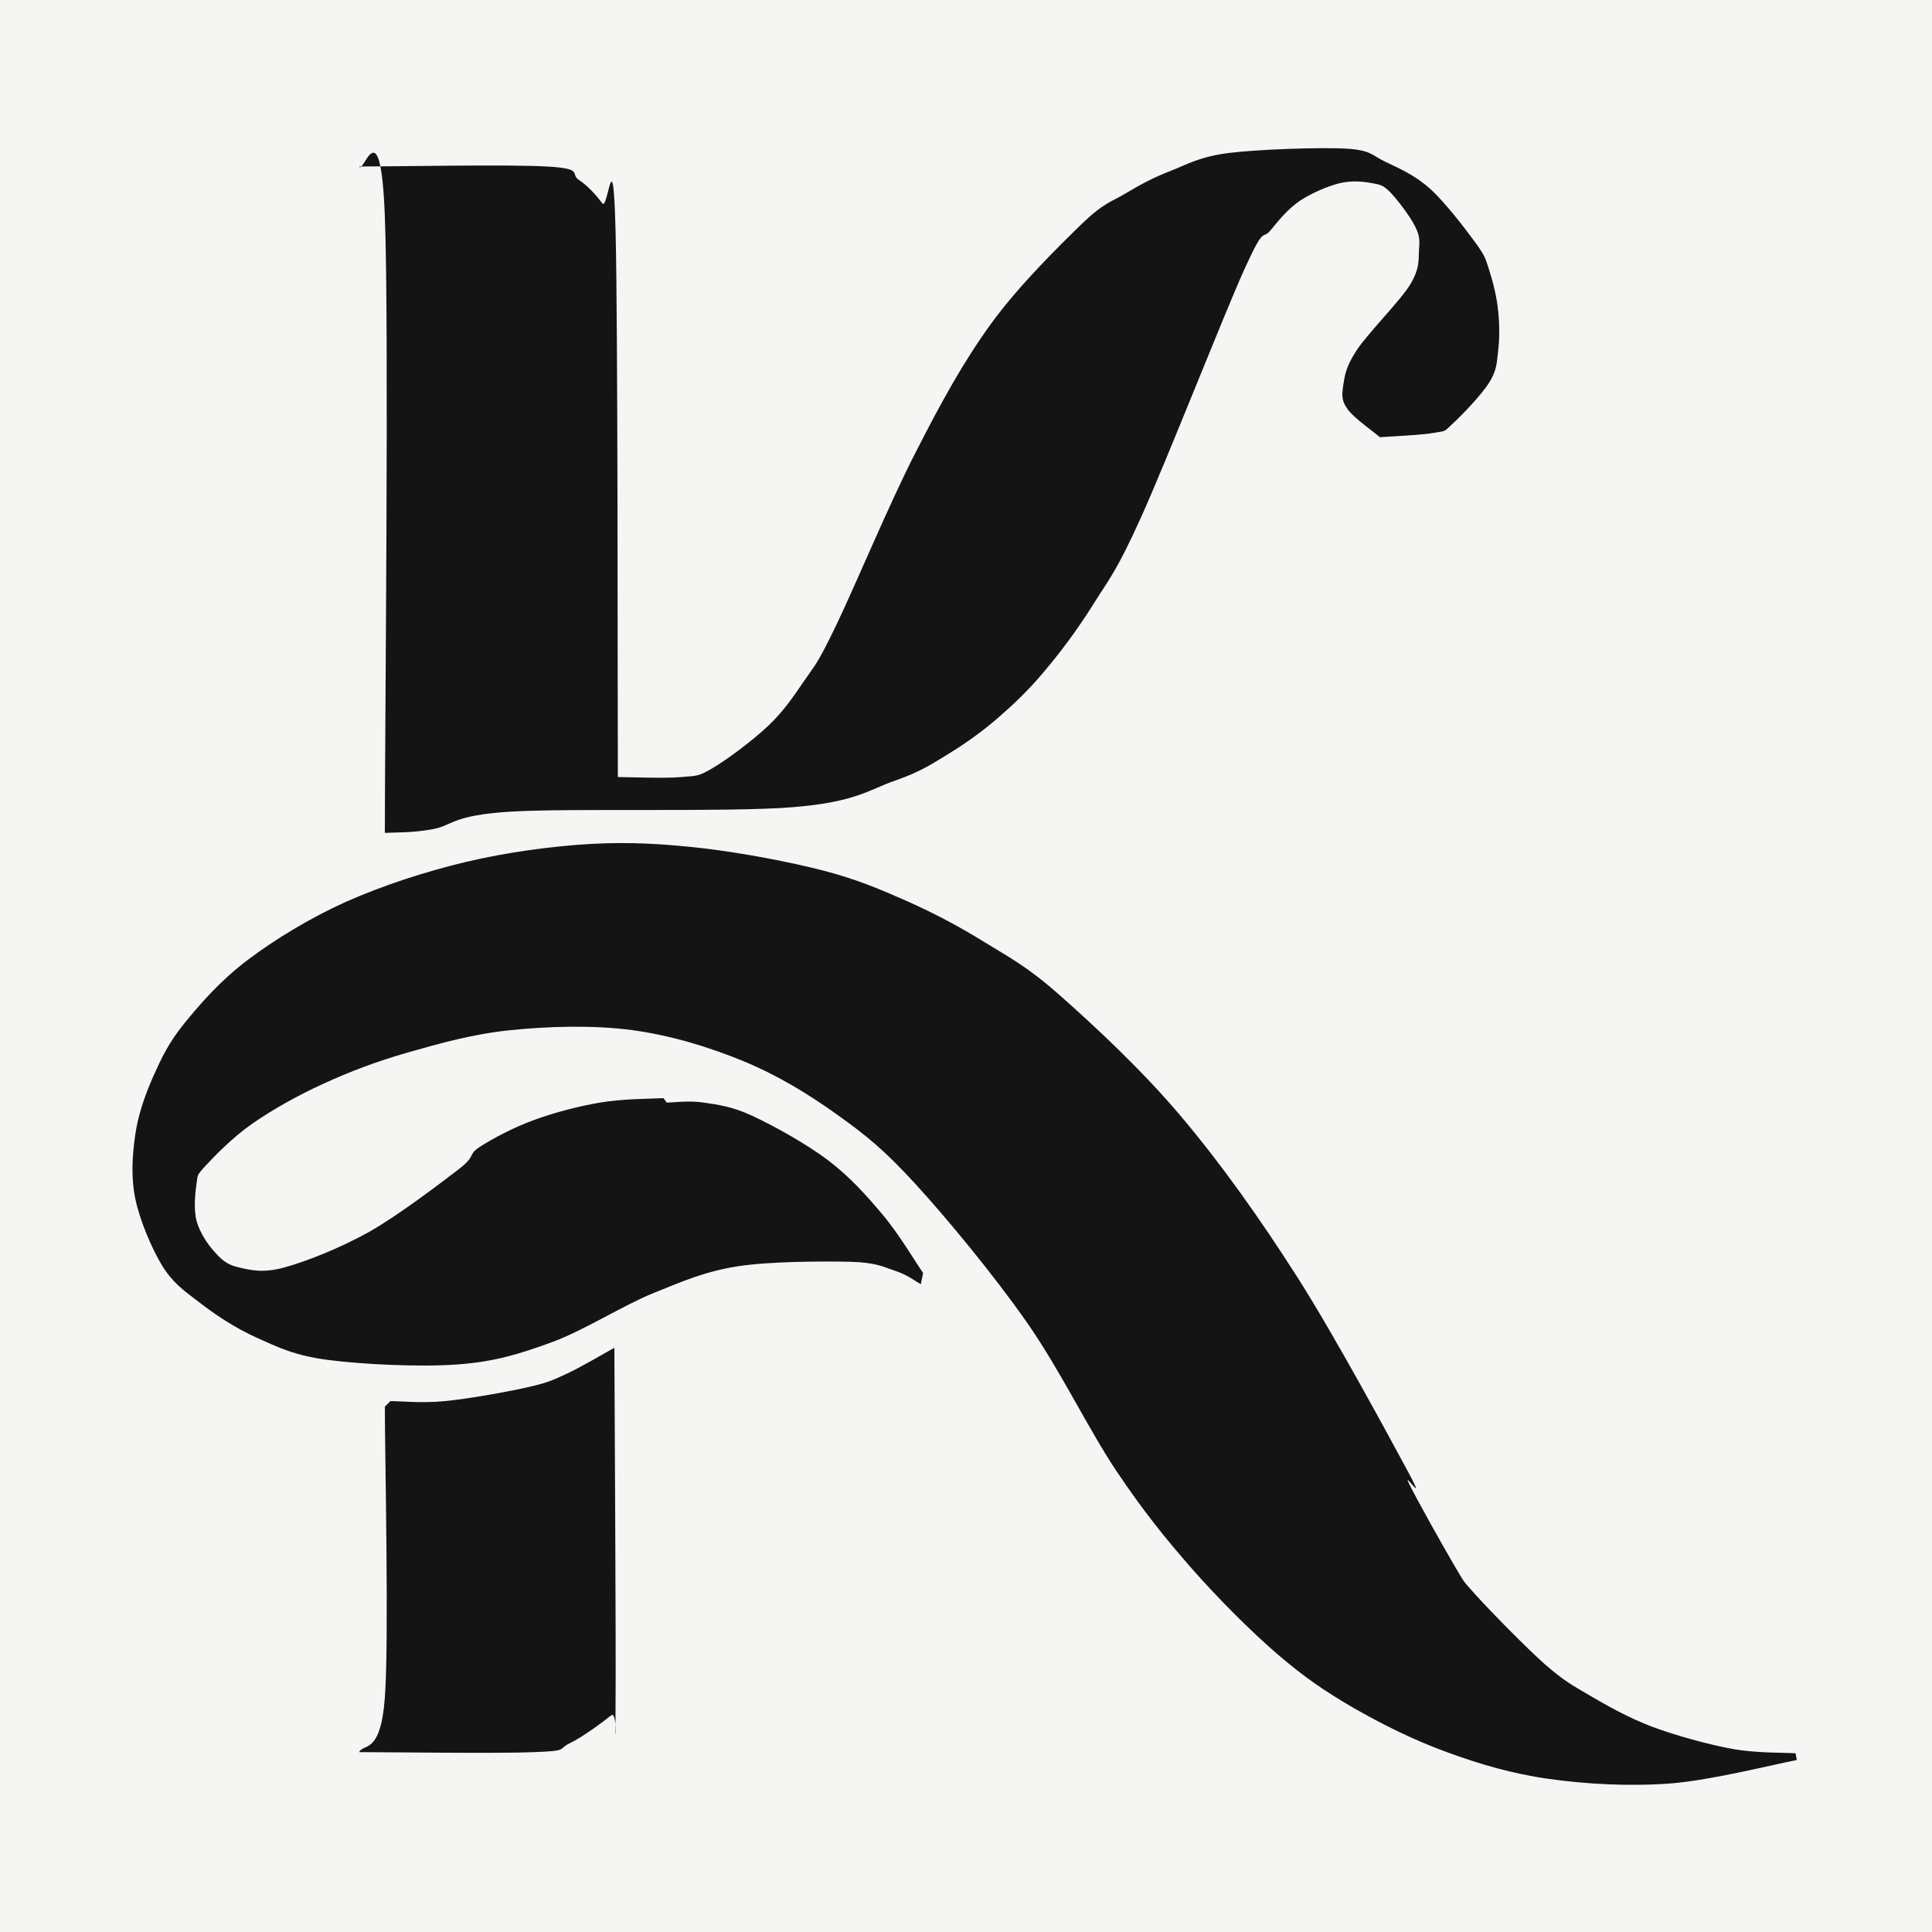
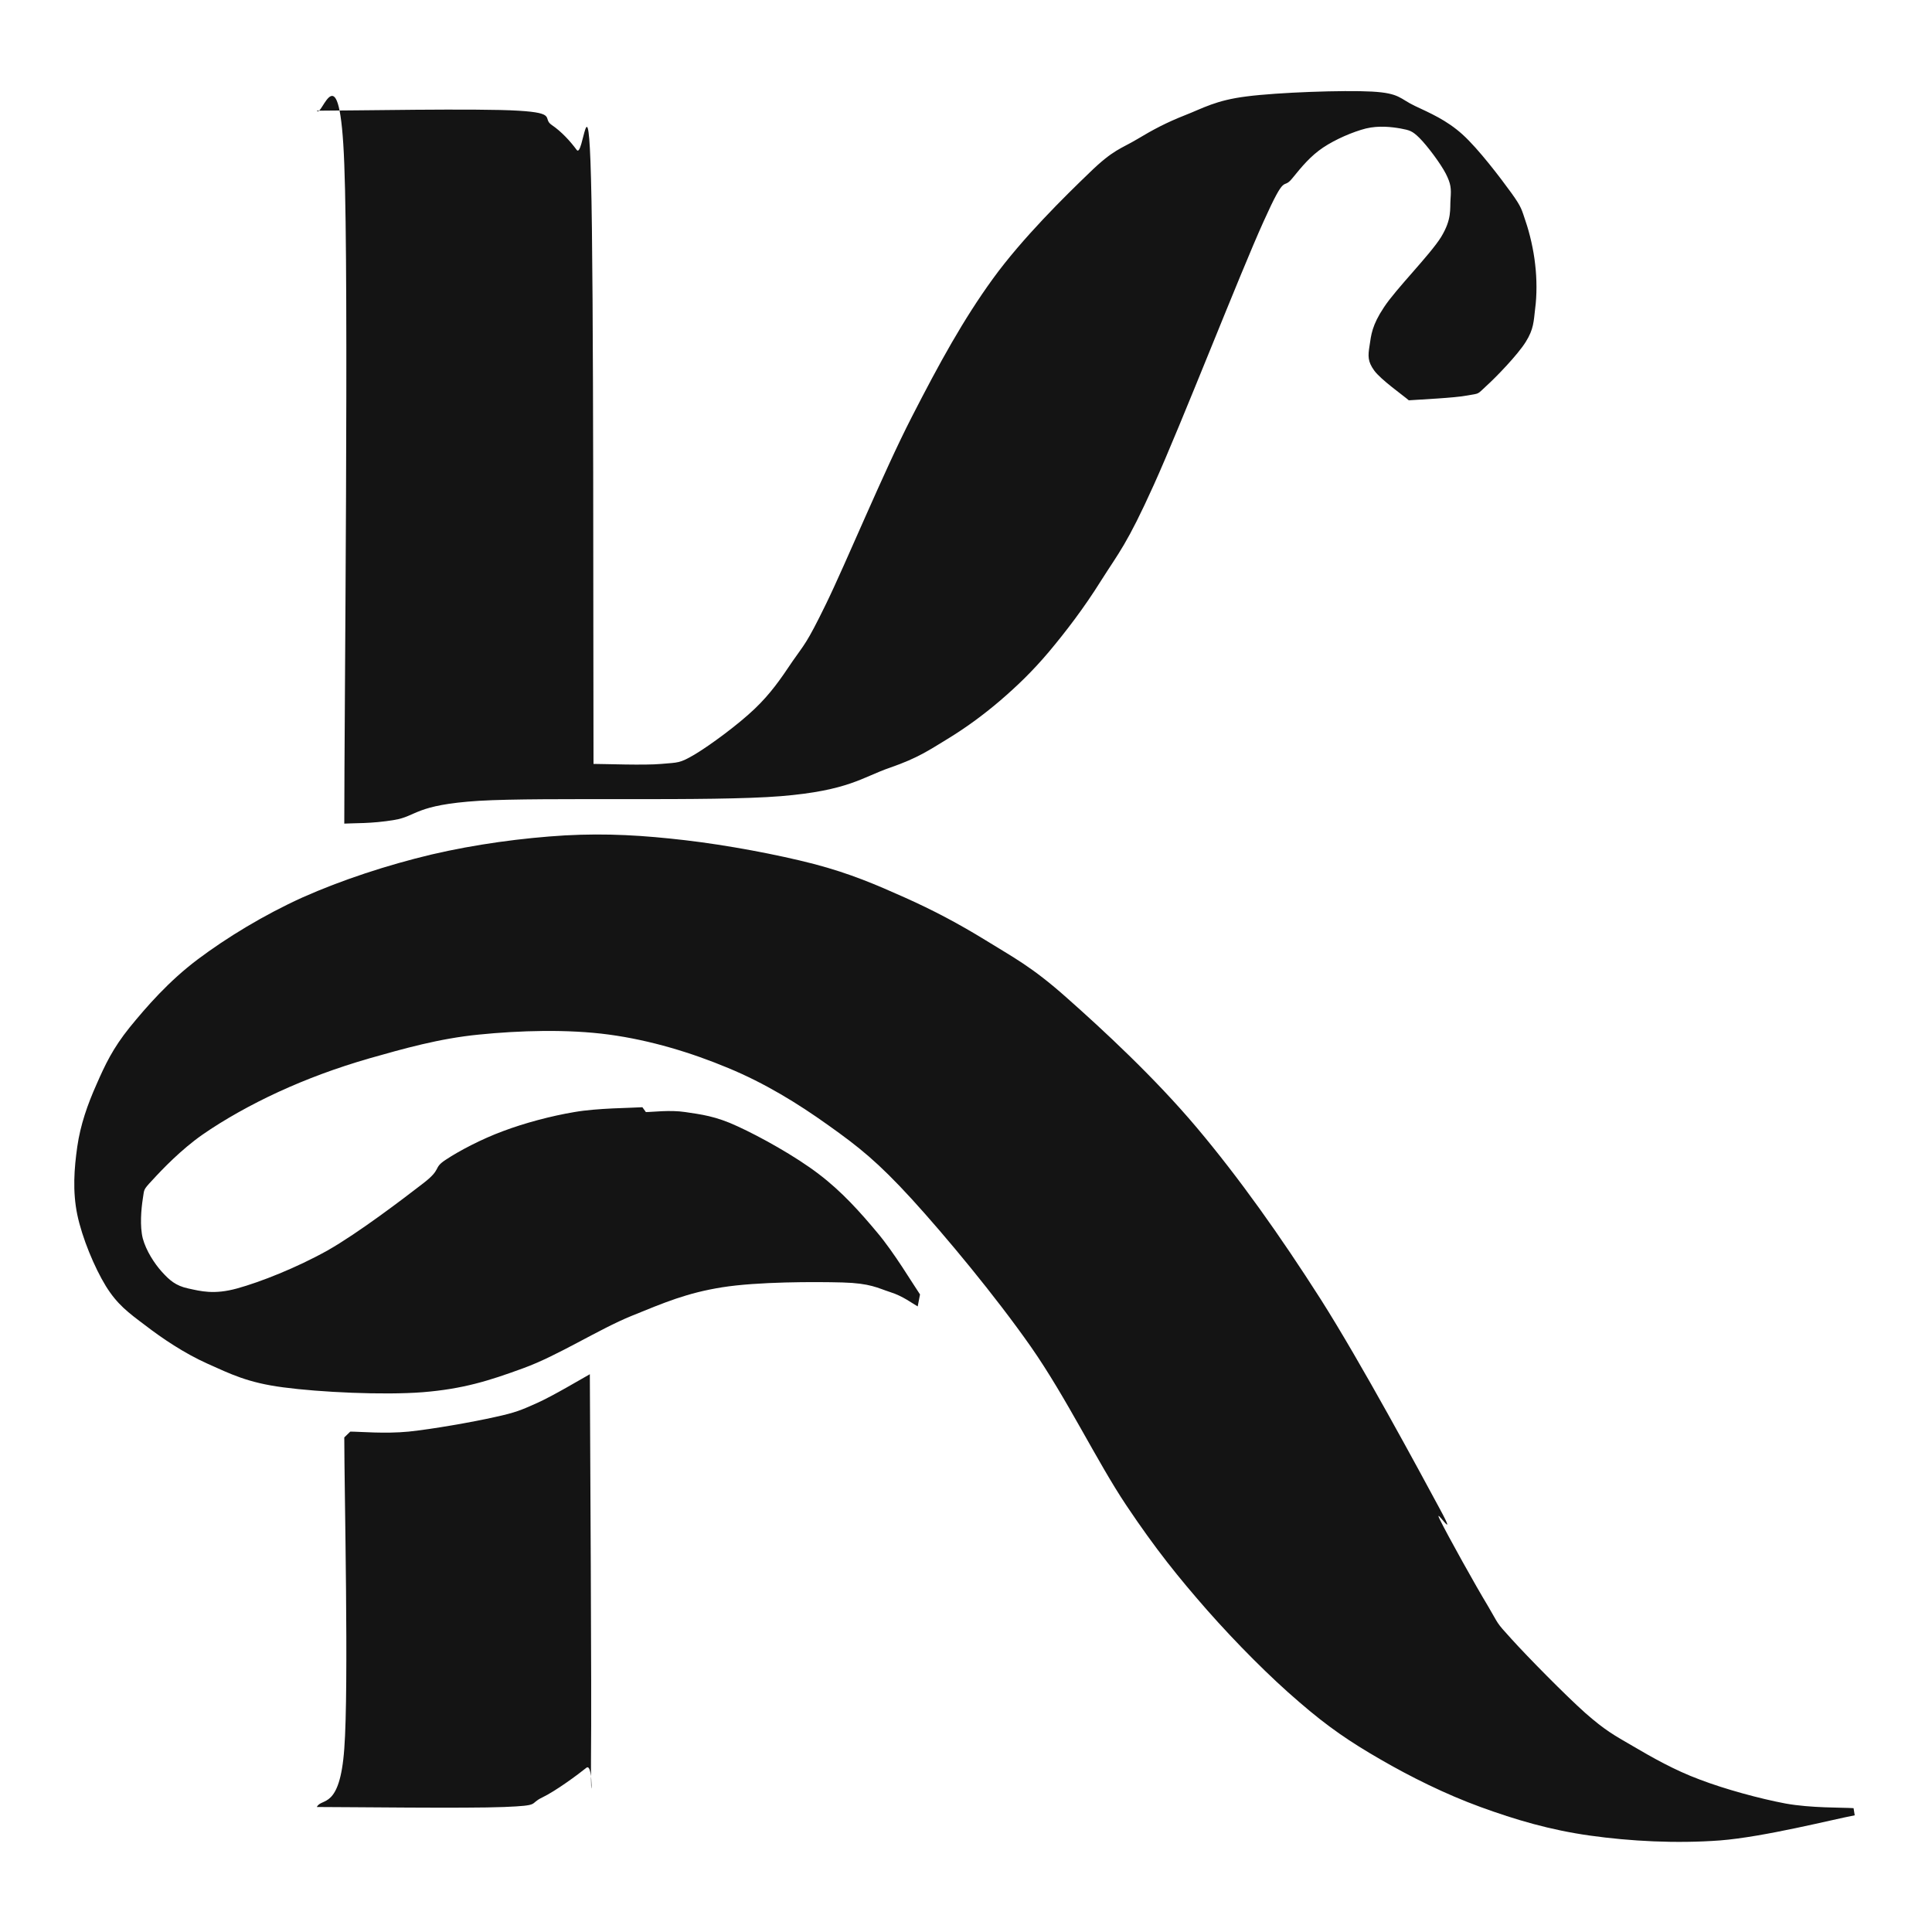
<svg xmlns="http://www.w3.org/2000/svg" viewBox="0 0 100 100">
-   <rect width="100" height="100" rx="0" fill="#f5f5f3" />
-   <path fill="#141414" fill-rule="evenodd" d="M31.80 69.76 C31.38 69.99 30.03 70.79 29.26 71.14 C28.50 71.49 28.23 71.60 27.19 71.83 C26.15 72.06 24.20 72.41 23.03 72.52 C21.87 72.64 20.68 72.52 20.21 72.52 L19.92 72.81 C19.92 75.32 20.14 84.89 19.92 87.87 C19.70 90.85 18.81 90.22 18.59 90.69 C20.10 90.69 25.83 90.77 27.65 90.69 C29.47 90.62 28.83 90.55 29.49 90.23 C30.16 89.91 31.23 89.11 31.63 88.79 C32.02 88.47 31.83 91.50 31.86 88.33 C31.89 85.16 31.81 72.85 31.80 69.76 Z M7.92 55.74 C7.50 56.70 7.15 57.69 7.00 58.74 C6.85 59.79 6.77 60.90 7.00 62.03 C7.23 63.15 7.84 64.59 8.38 65.49 C8.93 66.38 9.47 66.77 10.29 67.39 C11.10 68.02 12.17 68.74 13.29 69.24 C14.40 69.74 15.24 70.16 16.98 70.39 C18.72 70.62 21.79 70.77 23.73 70.62 C25.66 70.47 26.89 70.08 28.57 69.47 C30.25 68.85 32.22 67.58 33.82 66.93 C35.43 66.28 36.50 65.81 38.20 65.54 C39.91 65.28 42.67 65.28 44.03 65.31 C45.39 65.35 45.73 65.58 46.34 65.78 C46.94 65.97 47.44 66.35 47.66 66.47 L47.78 65.89 C47.43 65.39 46.52 63.86 45.70 62.89 C44.89 61.92 44.00 60.92 42.88 60.07 C41.75 59.21 40.03 58.26 38.95 57.76 C37.88 57.26 37.16 57.18 36.42 57.07 C35.68 56.95 34.83 57.07 34.51 57.07 L34.34 56.84 C33.79 56.87 32.18 56.87 31.05 57.07 C29.93 57.26 28.63 57.60 27.59 57.99 C26.55 58.37 25.47 58.95 24.82 59.37 C24.18 59.80 24.68 59.80 23.73 60.53 C22.78 61.26 20.61 62.91 19.11 63.76 C17.61 64.60 15.85 65.29 14.73 65.60 C13.60 65.91 12.97 65.74 12.36 65.60 C11.76 65.47 11.46 65.20 11.10 64.79 C10.73 64.39 10.33 63.77 10.17 63.18 C10.02 62.59 10.10 61.75 10.17 61.28 C10.25 60.81 10.15 60.87 10.63 60.35 C11.11 59.83 12.04 58.87 13.06 58.16 C14.08 57.45 15.40 56.70 16.75 56.09 C18.09 55.47 19.52 54.93 21.13 54.47 C22.75 54.01 24.51 53.51 26.44 53.32 C28.37 53.12 30.72 53.05 32.73 53.32 C34.73 53.59 36.72 54.20 38.49 54.93 C40.26 55.66 41.86 56.64 43.34 57.70 C44.82 58.76 45.74 59.49 47.38 61.28 C49.01 63.06 51.41 65.96 53.14 68.43 C54.87 70.90 56.34 73.98 57.76 76.10 C59.18 78.22 60.29 79.59 61.68 81.18 C63.07 82.76 64.73 84.42 66.12 85.62 C67.52 86.82 68.58 87.54 70.04 88.39 C71.50 89.23 73.20 90.08 74.89 90.69 C76.58 91.31 78.26 91.81 80.20 92.08 C82.13 92.35 84.35 92.47 86.48 92.31 C88.62 92.14 91.91 91.30 93.00 91.10 L92.94 90.75 C92.39 90.71 90.89 90.75 89.65 90.52 C88.41 90.29 86.73 89.83 85.50 89.37 C84.27 88.90 83.19 88.29 82.27 87.75 C81.35 87.21 80.95 87.00 79.96 86.14 C78.98 85.27 77.18 83.43 76.39 82.56 C75.60 81.69 75.81 81.91 75.23 80.95 C74.66 79.98 73.31 77.57 72.93 76.79 C72.54 76.01 73.89 78.05 72.93 76.27 C71.97 74.49 69.12 69.20 67.16 66.12 C65.20 63.05 63.21 60.25 61.16 57.82 C59.11 55.38 56.58 53.04 54.87 51.53 C53.17 50.02 52.26 49.57 50.95 48.76 C49.64 47.95 48.41 47.30 47.03 46.68 C45.65 46.07 44.41 45.53 42.65 45.07 C40.88 44.61 38.43 44.15 36.42 43.91 C34.41 43.68 32.64 43.57 30.59 43.68 C28.54 43.80 26.25 44.11 24.13 44.61 C22.02 45.11 19.79 45.84 17.90 46.68 C16.02 47.53 14.22 48.63 12.83 49.68 C11.43 50.73 10.36 51.96 9.54 52.97 C8.72 53.98 8.35 54.78 7.92 55.74 Z M76.39 12.59 C75.88 11.89 74.80 10.47 74.02 9.77 C73.24 9.07 72.45 8.73 71.72 8.38 C70.99 8.04 71.00 7.77 69.64 7.69 C68.28 7.62 65.09 7.73 63.58 7.92 C62.07 8.12 61.47 8.50 60.58 8.85 C59.70 9.19 59.05 9.54 58.28 10.00 C57.51 10.46 57.13 10.49 55.97 11.61 C54.81 12.74 52.73 14.78 51.30 16.75 C49.87 18.72 48.72 20.81 47.38 23.44 C46.03 26.06 44.18 30.52 43.22 32.49 C42.26 34.47 42.18 34.42 41.61 35.26 C41.03 36.11 40.55 36.82 39.76 37.57 C38.97 38.32 37.63 39.32 36.88 39.76 C36.13 40.20 36.08 40.15 35.26 40.22 C34.45 40.30 32.52 40.22 31.98 40.22 C31.96 35.50 31.99 16.85 31.86 11.90 C31.73 6.95 31.48 10.95 31.17 10.52 C30.85 10.09 30.43 9.62 29.96 9.31 C29.49 8.99 30.24 8.73 28.34 8.62 C26.45 8.50 20.22 8.62 18.59 8.62 C18.81 9.05 19.70 5.46 19.92 11.21 C20.14 16.96 19.92 37.79 19.92 43.11 C20.32 43.08 21.26 43.12 22.34 42.93 C23.43 42.75 23.32 42.20 26.44 42.01 C29.55 41.82 37.71 42.05 41.03 41.78 C44.35 41.51 44.99 40.86 46.34 40.40 C47.68 39.93 48.22 39.55 49.11 39.01 C49.99 38.47 50.83 37.87 51.64 37.17 C52.46 36.46 53.19 35.77 54.01 34.80 C54.83 33.83 55.70 32.69 56.55 31.34 C57.39 29.99 57.78 29.62 59.08 26.73 C60.39 23.83 63.28 16.45 64.39 13.98 C65.51 11.51 65.29 12.50 65.78 11.90 C66.26 11.31 66.68 10.81 67.27 10.40 C67.87 10.00 68.73 9.63 69.35 9.48 C69.98 9.33 70.59 9.40 71.02 9.48 C71.46 9.56 71.58 9.58 71.95 9.94 C72.31 10.31 72.97 11.18 73.22 11.67 C73.47 12.16 73.49 12.37 73.45 12.88 C73.41 13.39 73.52 13.85 72.99 14.73 C72.45 15.60 70.79 17.26 70.22 18.13 C69.64 19.01 69.60 19.47 69.52 19.98 C69.45 20.49 69.44 20.75 69.76 21.19 C70.07 21.63 71.15 22.39 71.43 22.63 C71.90 22.59 73.63 22.52 74.25 22.40 C74.88 22.29 74.71 22.37 75.18 21.94 C75.65 21.51 76.69 20.43 77.08 19.80 C77.47 19.18 77.47 18.81 77.54 18.19 C77.62 17.56 77.62 16.76 77.54 16.06 C77.47 15.35 77.27 14.56 77.08 13.98 C76.89 13.40 76.90 13.30 76.39 12.59 Z" />
+   <path fill="#141414" fill-rule="evenodd" d="M30.53 71.13 C30.08 71.38 28.64 72.24 27.82 72.61 C26.99 72.98 26.71 73.11 25.60 73.35 C24.49 73.60 22.40 73.97 21.15 74.10 C19.91 74.22 18.63 74.10 18.13 74.10 L17.82 74.40 C17.82 77.09 18.06 87.32 17.82 90.51 C17.59 93.70 16.64 93.03 16.40 93.53 C18.02 93.53 24.15 93.61 26.09 93.53 C28.03 93.45 27.35 93.38 28.06 93.04 C28.77 92.70 29.93 91.84 30.35 91.50 C30.77 91.16 30.56 94.40 30.59 91.00 C30.63 87.61 30.54 74.44 30.53 71.13 Z M4.99 56.14 C4.53 57.17 4.16 58.23 4.00 59.35 C3.84 60.47 3.75 61.66 4.00 62.87 C4.25 64.07 4.89 65.61 5.48 66.57 C6.07 67.52 6.64 67.94 7.52 68.60 C8.39 69.27 9.53 70.04 10.73 70.58 C11.92 71.11 12.81 71.57 14.67 71.81 C16.54 72.06 19.83 72.22 21.89 72.06 C23.96 71.89 25.28 71.48 27.08 70.82 C28.88 70.17 30.97 68.81 32.69 68.11 C34.41 67.41 35.56 66.92 37.38 66.63 C39.20 66.34 42.16 66.34 43.61 66.38 C45.06 66.42 45.43 66.67 46.08 66.88 C46.73 67.08 47.26 67.49 47.50 67.62 L47.62 67.00 C47.25 66.46 46.28 64.83 45.40 63.79 C44.53 62.75 43.58 61.68 42.38 60.77 C41.18 59.85 39.34 58.83 38.18 58.30 C37.03 57.76 36.26 57.68 35.47 57.56 C34.68 57.44 33.77 57.56 33.43 57.56 L33.25 57.31 C32.66 57.35 30.93 57.35 29.73 57.56 C28.53 57.76 27.14 58.13 26.03 58.55 C24.92 58.96 23.76 59.57 23.07 60.03 C22.38 60.48 22.91 60.48 21.89 61.26 C20.88 62.04 18.56 63.81 16.96 64.72 C15.35 65.62 13.47 66.36 12.27 66.69 C11.07 67.02 10.39 66.83 9.74 66.69 C9.09 66.55 8.77 66.26 8.38 65.83 C7.99 65.40 7.56 64.73 7.39 64.10 C7.23 63.47 7.31 62.57 7.39 62.06 C7.48 61.56 7.37 61.63 7.89 61.08 C8.40 60.52 9.39 59.49 10.48 58.73 C11.57 57.97 12.99 57.17 14.43 56.51 C15.87 55.85 17.39 55.28 19.12 54.78 C20.85 54.29 22.73 53.75 24.79 53.55 C26.86 53.34 29.37 53.26 31.52 53.55 C33.67 53.84 35.80 54.49 37.69 55.28 C39.58 56.06 41.29 57.11 42.87 58.24 C44.46 59.37 45.44 60.15 47.19 62.06 C48.94 63.98 51.51 67.07 53.36 69.71 C55.21 72.36 56.78 75.65 58.30 77.92 C59.82 80.19 61.00 81.65 62.49 83.35 C63.99 85.05 65.75 86.82 67.25 88.10 C68.74 89.39 69.88 90.16 71.44 91.06 C73.01 91.97 74.82 92.87 76.63 93.53 C78.44 94.19 80.23 94.72 82.30 95.01 C84.37 95.30 86.74 95.43 89.03 95.26 C91.31 95.08 94.84 94.18 96.00 93.96 L95.94 93.59 C95.35 93.55 93.75 93.59 92.42 93.35 C91.09 93.10 89.29 92.61 87.98 92.11 C86.66 91.62 85.51 90.96 84.52 90.38 C83.54 89.81 83.10 89.58 82.05 88.66 C81.01 87.73 79.07 85.76 78.23 84.83 C77.39 83.91 77.61 84.13 77.00 83.10 C76.38 82.08 74.94 79.49 74.53 78.66 C74.12 77.83 75.56 80.01 74.53 78.11 C73.50 76.20 70.45 70.54 68.36 67.25 C66.26 63.96 64.13 60.96 61.94 58.36 C59.75 55.76 57.03 53.25 55.21 51.64 C53.39 50.02 52.42 49.54 51.02 48.67 C49.62 47.81 48.30 47.11 46.82 46.45 C45.34 45.79 44.03 45.22 42.13 44.72 C40.24 44.23 37.62 43.74 35.47 43.49 C33.32 43.24 31.43 43.12 29.24 43.24 C27.05 43.37 24.59 43.70 22.33 44.23 C20.06 44.77 17.68 45.55 15.66 46.45 C13.65 47.36 11.72 48.54 10.23 49.66 C8.74 50.78 7.59 52.10 6.71 53.18 C5.84 54.26 5.44 55.11 4.99 56.14 Z M78.23 9.99 C77.68 9.23 76.53 7.71 75.70 6.96 C74.87 6.21 74.01 5.85 73.23 5.48 C72.45 5.11 72.46 4.82 71.01 4.74 C69.56 4.66 66.15 4.78 64.53 4.99 C62.92 5.19 62.27 5.60 61.32 5.97 C60.38 6.34 59.68 6.71 58.85 7.21 C58.03 7.70 57.63 7.73 56.39 8.94 C55.14 10.14 52.92 12.32 51.39 14.43 C49.86 16.54 48.63 18.78 47.19 21.59 C45.75 24.39 43.78 29.16 42.75 31.27 C41.72 33.38 41.64 33.33 41.02 34.23 C40.41 35.14 39.89 35.90 39.05 36.70 C38.20 37.51 36.76 38.57 35.96 39.05 C35.16 39.52 35.11 39.46 34.23 39.54 C33.36 39.62 31.30 39.54 30.72 39.54 C30.70 34.49 30.74 14.54 30.59 9.24 C30.45 3.95 30.19 8.23 29.85 7.76 C29.51 7.30 29.06 6.81 28.56 6.47 C28.05 6.13 28.86 5.85 26.83 5.73 C24.80 5.60 18.14 5.73 16.40 5.73 C16.64 6.19 17.59 2.35 17.82 8.50 C18.06 14.65 17.82 36.94 17.82 42.63 C18.25 42.60 19.25 42.64 20.41 42.44 C21.58 42.25 21.46 41.66 24.79 41.45 C28.13 41.25 36.86 41.50 40.41 41.21 C43.95 40.92 44.64 40.22 46.08 39.73 C47.52 39.23 48.10 38.82 49.04 38.25 C49.99 37.67 50.88 37.02 51.76 36.27 C52.63 35.52 53.41 34.78 54.29 33.74 C55.16 32.70 56.10 31.48 57.00 30.04 C57.91 28.60 58.32 28.20 59.72 25.10 C61.12 22.01 64.20 14.11 65.40 11.47 C66.59 8.82 66.36 9.88 66.88 9.24 C67.39 8.61 67.84 8.07 68.48 7.64 C69.12 7.21 70.03 6.82 70.70 6.65 C71.37 6.49 72.03 6.57 72.49 6.65 C72.95 6.74 73.09 6.76 73.48 7.15 C73.87 7.54 74.57 8.47 74.84 9.00 C75.10 9.52 75.12 9.75 75.08 10.29 C75.04 10.84 75.16 11.33 74.59 12.27 C74.01 13.20 72.24 14.97 71.63 15.91 C71.01 16.84 70.97 17.34 70.89 17.88 C70.80 18.43 70.79 18.71 71.13 19.18 C71.47 19.65 72.62 20.46 72.92 20.72 C73.43 20.68 75.28 20.60 75.95 20.47 C76.61 20.35 76.43 20.44 76.93 19.98 C77.44 19.52 78.55 18.37 78.97 17.70 C79.39 17.03 79.38 16.64 79.46 15.97 C79.55 15.30 79.55 14.44 79.46 13.69 C79.38 12.94 79.18 12.08 78.97 11.47 C78.76 10.85 78.77 10.74 78.23 9.99 Z" />
</svg>
